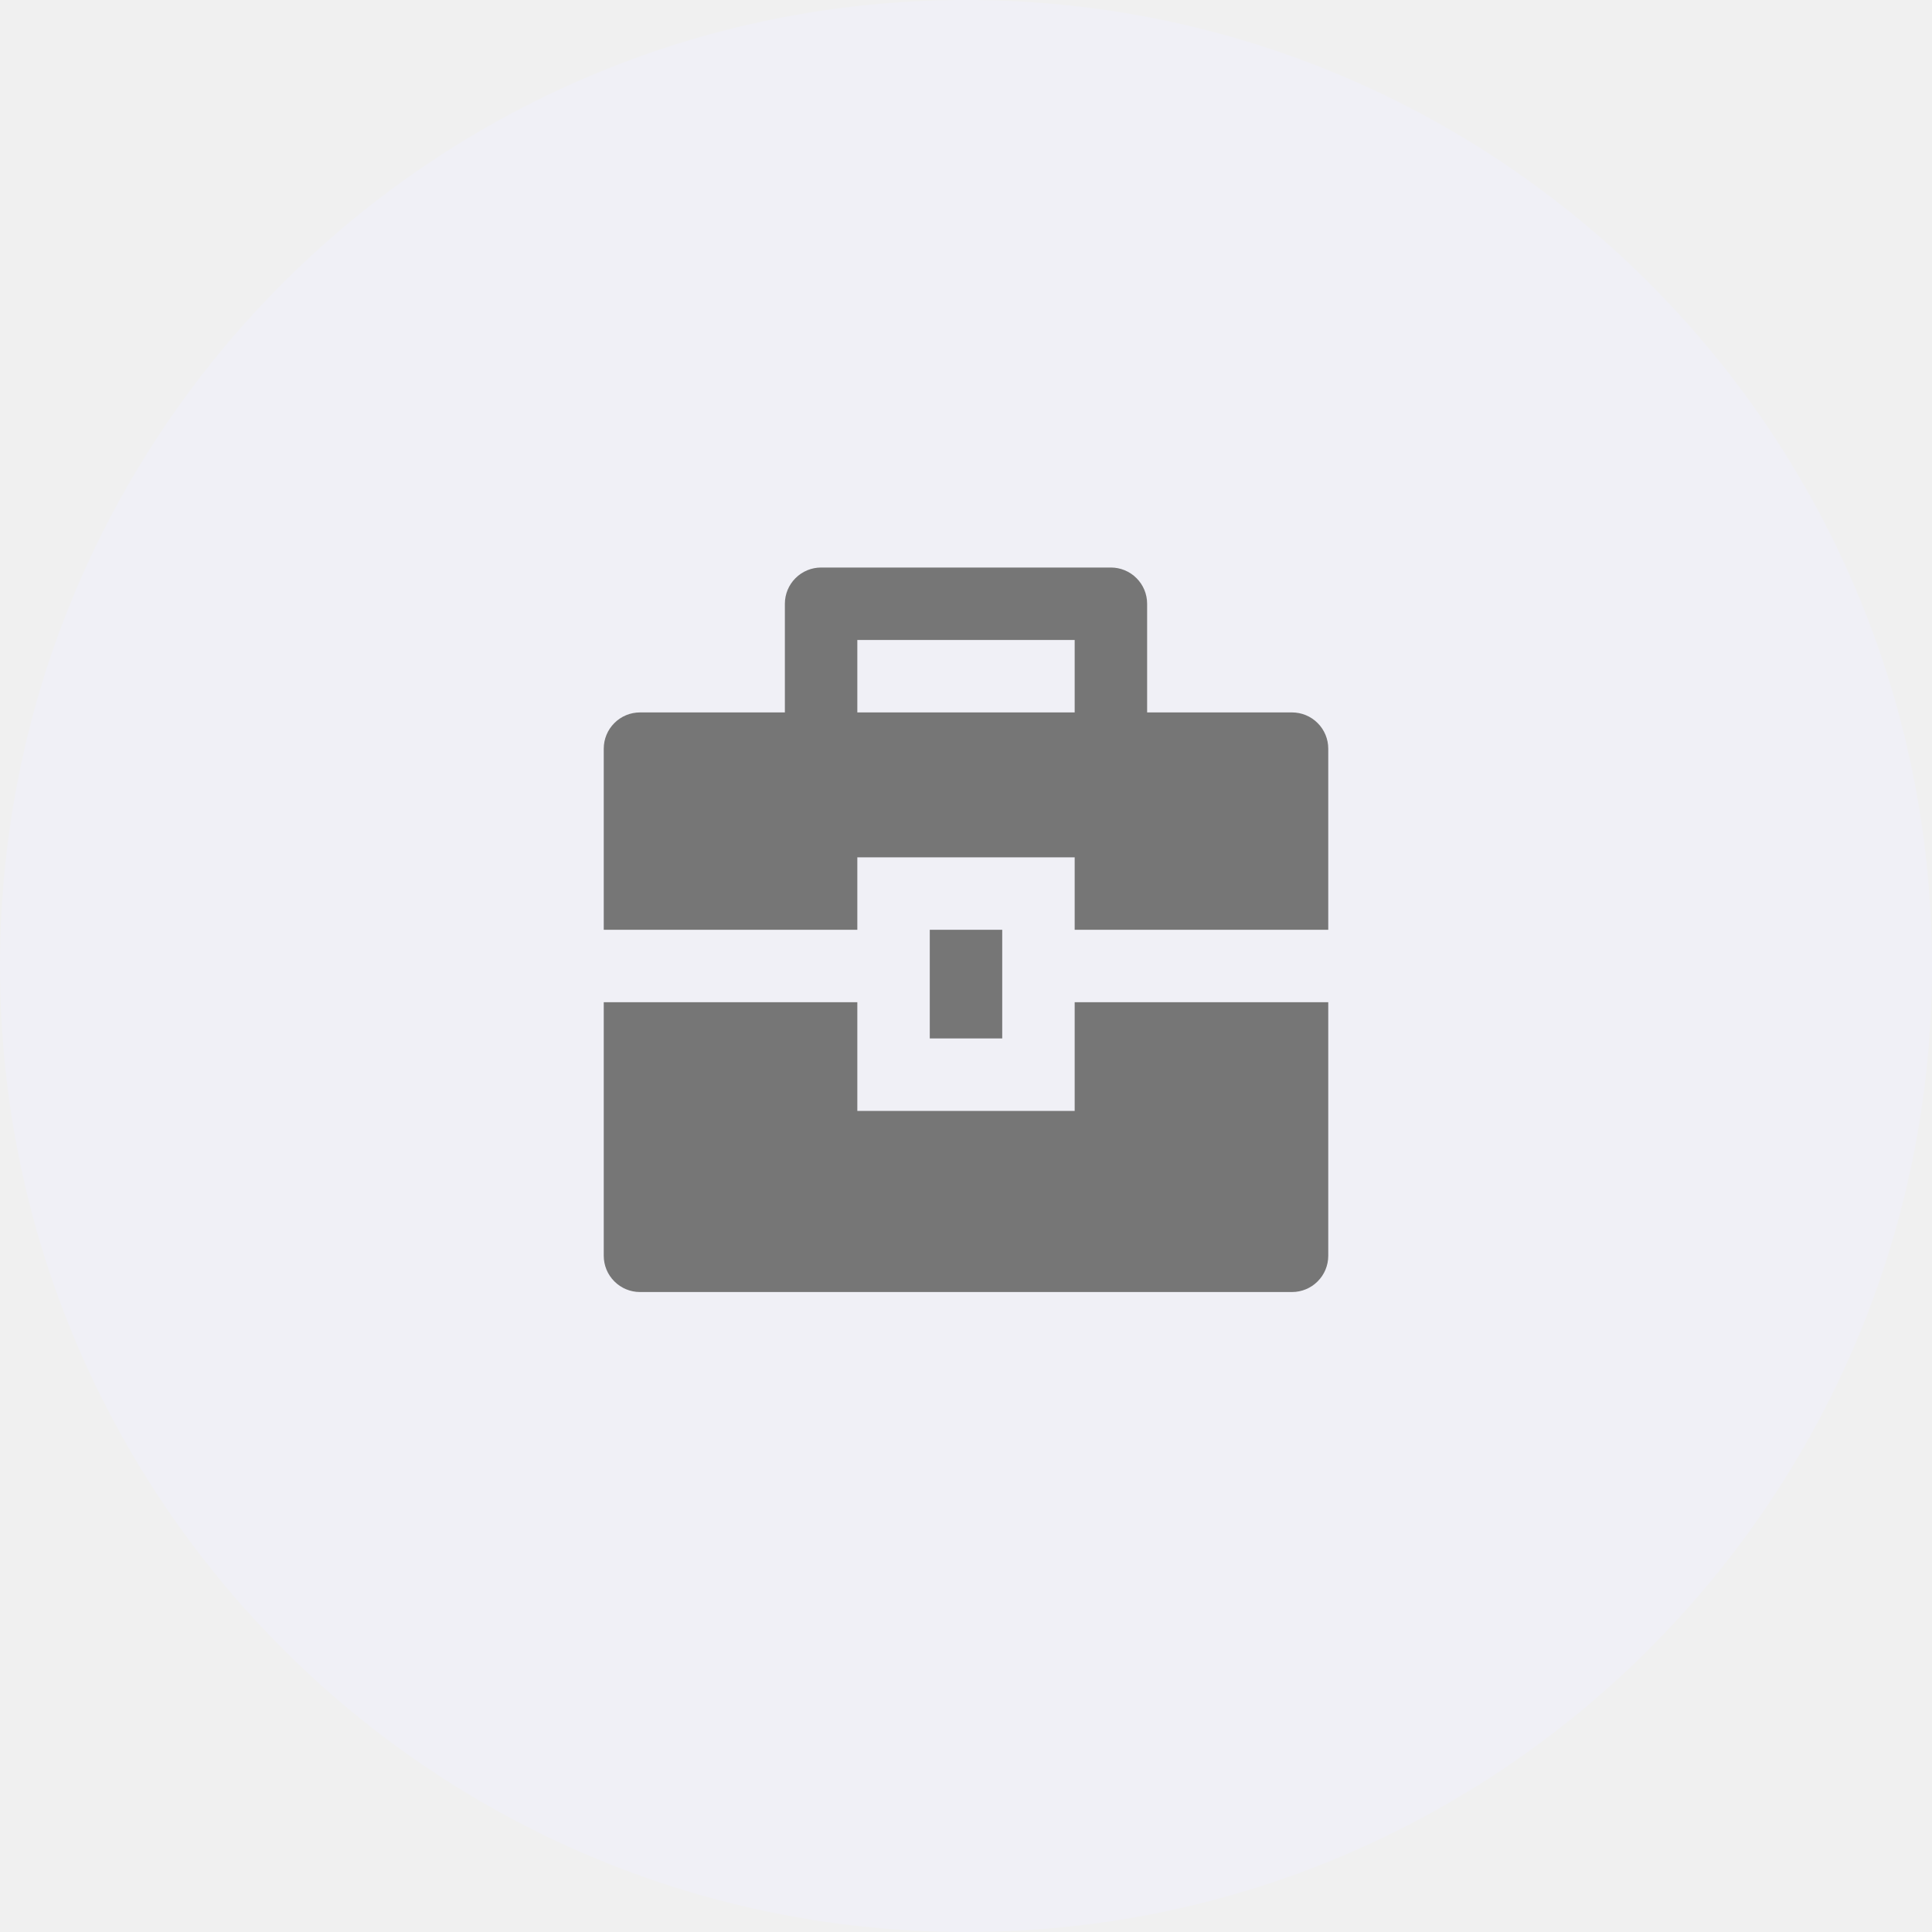
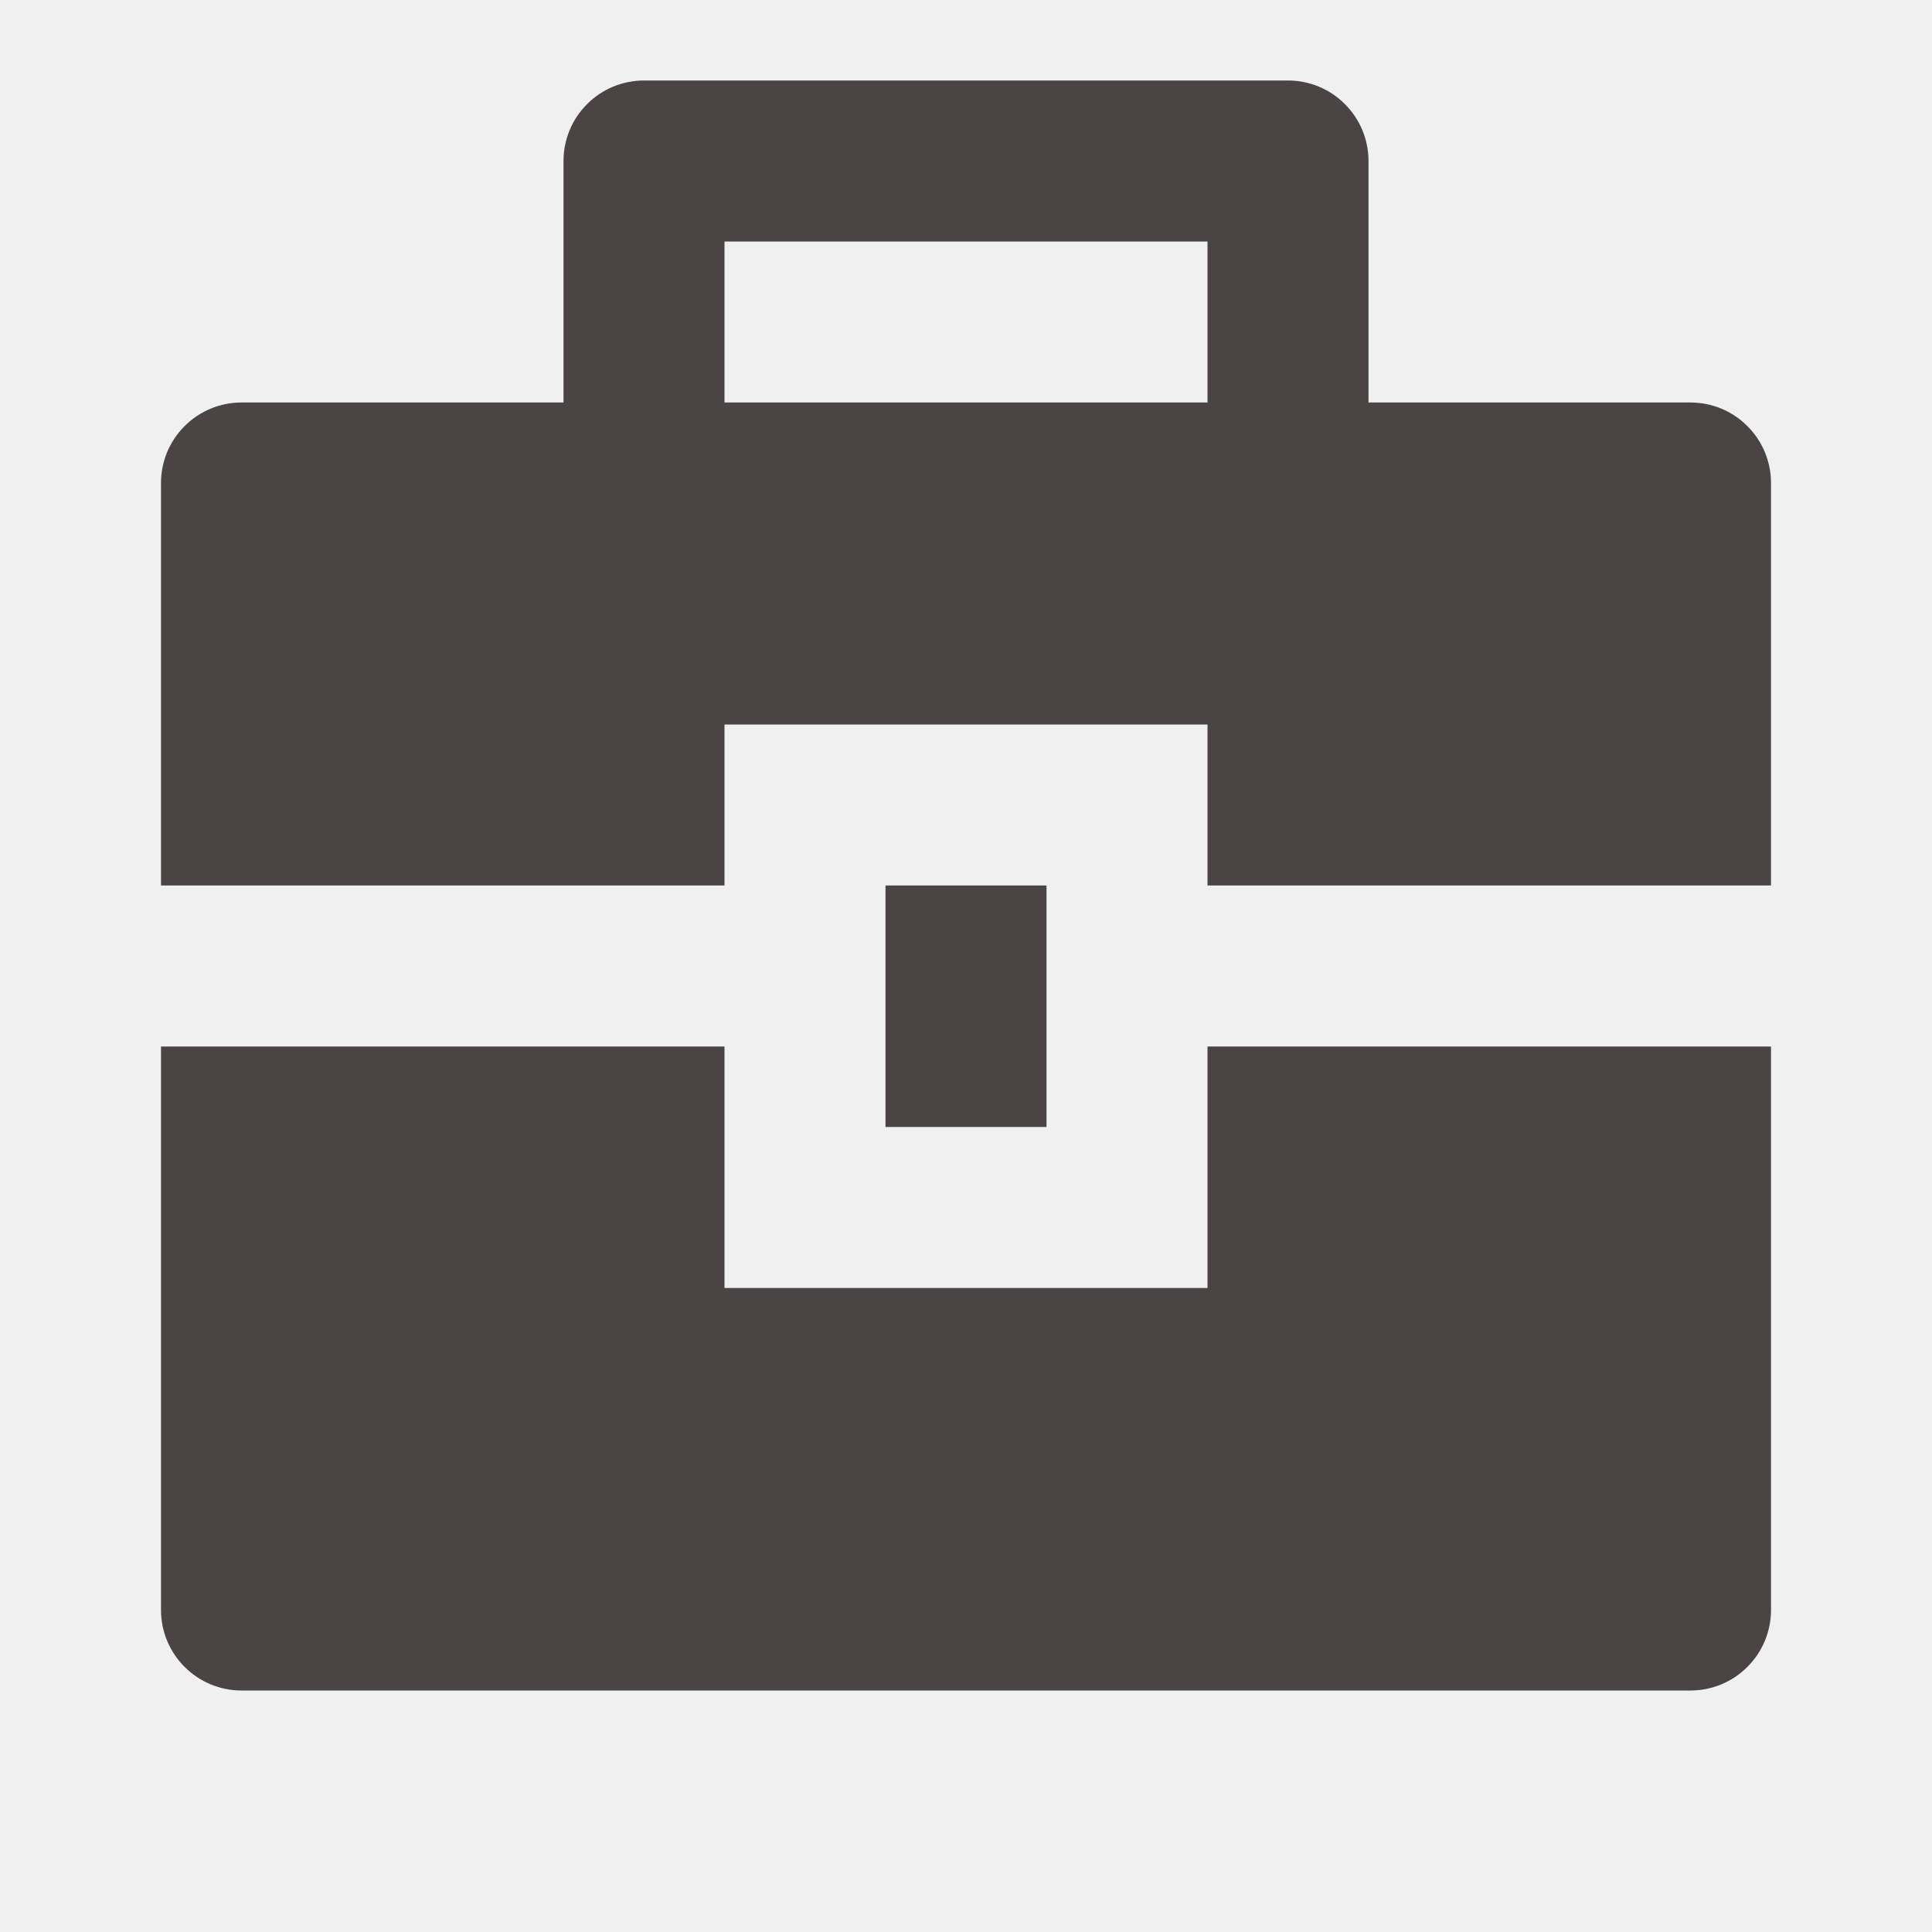
- <svg xmlns="http://www.w3.org/2000/svg" width="40" height="40" viewBox="0 0 40 40" fill="none">
-   <circle cx="20" cy="20" r="20" fill="#F0F0F6" />
-   <g clip-path="url(#clip0_2_598)">
-     <path d="M17.75 20.75V23H22.25V20.75H27.5V26C27.5 26.199 27.421 26.39 27.28 26.53C27.14 26.671 26.949 26.75 26.75 26.75H13.25C13.051 26.75 12.86 26.671 12.72 26.53C12.579 26.39 12.5 26.199 12.5 26V20.75H17.75ZM19.25 19.25H20.75V21.5H19.25V19.25ZM16.25 14.75V12.5C16.25 12.301 16.329 12.11 16.47 11.97C16.61 11.829 16.801 11.75 17 11.75H23C23.199 11.75 23.39 11.829 23.53 11.97C23.671 12.11 23.75 12.301 23.75 12.5V14.75H26.75C26.949 14.75 27.14 14.829 27.28 14.97C27.421 15.11 27.5 15.301 27.5 15.5V19.25H22.25V17.75H17.75V19.25H12.5V15.5C12.5 15.301 12.579 15.11 12.72 14.97C12.86 14.829 13.051 14.75 13.25 14.75H16.25ZM17.75 13.25V14.75H22.25V13.25H17.75Z" fill="#767676" />
+ <svg xmlns="http://www.w3.org/2000/svg" width="18" height="18" viewBox="0 0 18 18" fill="none">
+   <g clip-path="url(#clip0_3_207)">
+     <path d="M6.75 9.75V12H11.25V9.75H16.5V15C16.5 15.199 16.421 15.39 16.28 15.53C16.14 15.671 15.949 15.75 15.75 15.75H2.25C2.051 15.75 1.86 15.671 1.72 15.53C1.579 15.39 1.5 15.199 1.5 15V9.75H6.75ZM8.25 8.25H9.75V10.5H8.25V8.25ZM5.25 3.75V1.5C5.25 1.301 5.329 1.11 5.47 0.97C5.61 0.829 5.801 0.75 6 0.75H12C12.199 0.75 12.39 0.829 12.53 0.97C12.671 1.11 12.75 1.301 12.75 1.5V3.75H15.75C15.949 3.75 16.14 3.829 16.28 3.97C16.421 4.11 16.5 4.301 16.5 4.5V8.25H11.25V6.75H6.75V8.25H1.5V4.5C1.5 4.301 1.579 4.11 1.72 3.97C1.86 3.829 2.051 3.75 2.25 3.75H5.25ZM6.75 2.25V3.75H11.25V2.25H6.75Z" fill="#4A4444" />
  </g>
  <defs>
-     <clipPath id="clip0_2_598">
-       <rect width="18" height="18" fill="white" transform="translate(11 11)" />
+     <clipPath id="clip0_3_207">
+       <rect width="18" height="18" fill="white" />
    </clipPath>
  </defs>
</svg>
